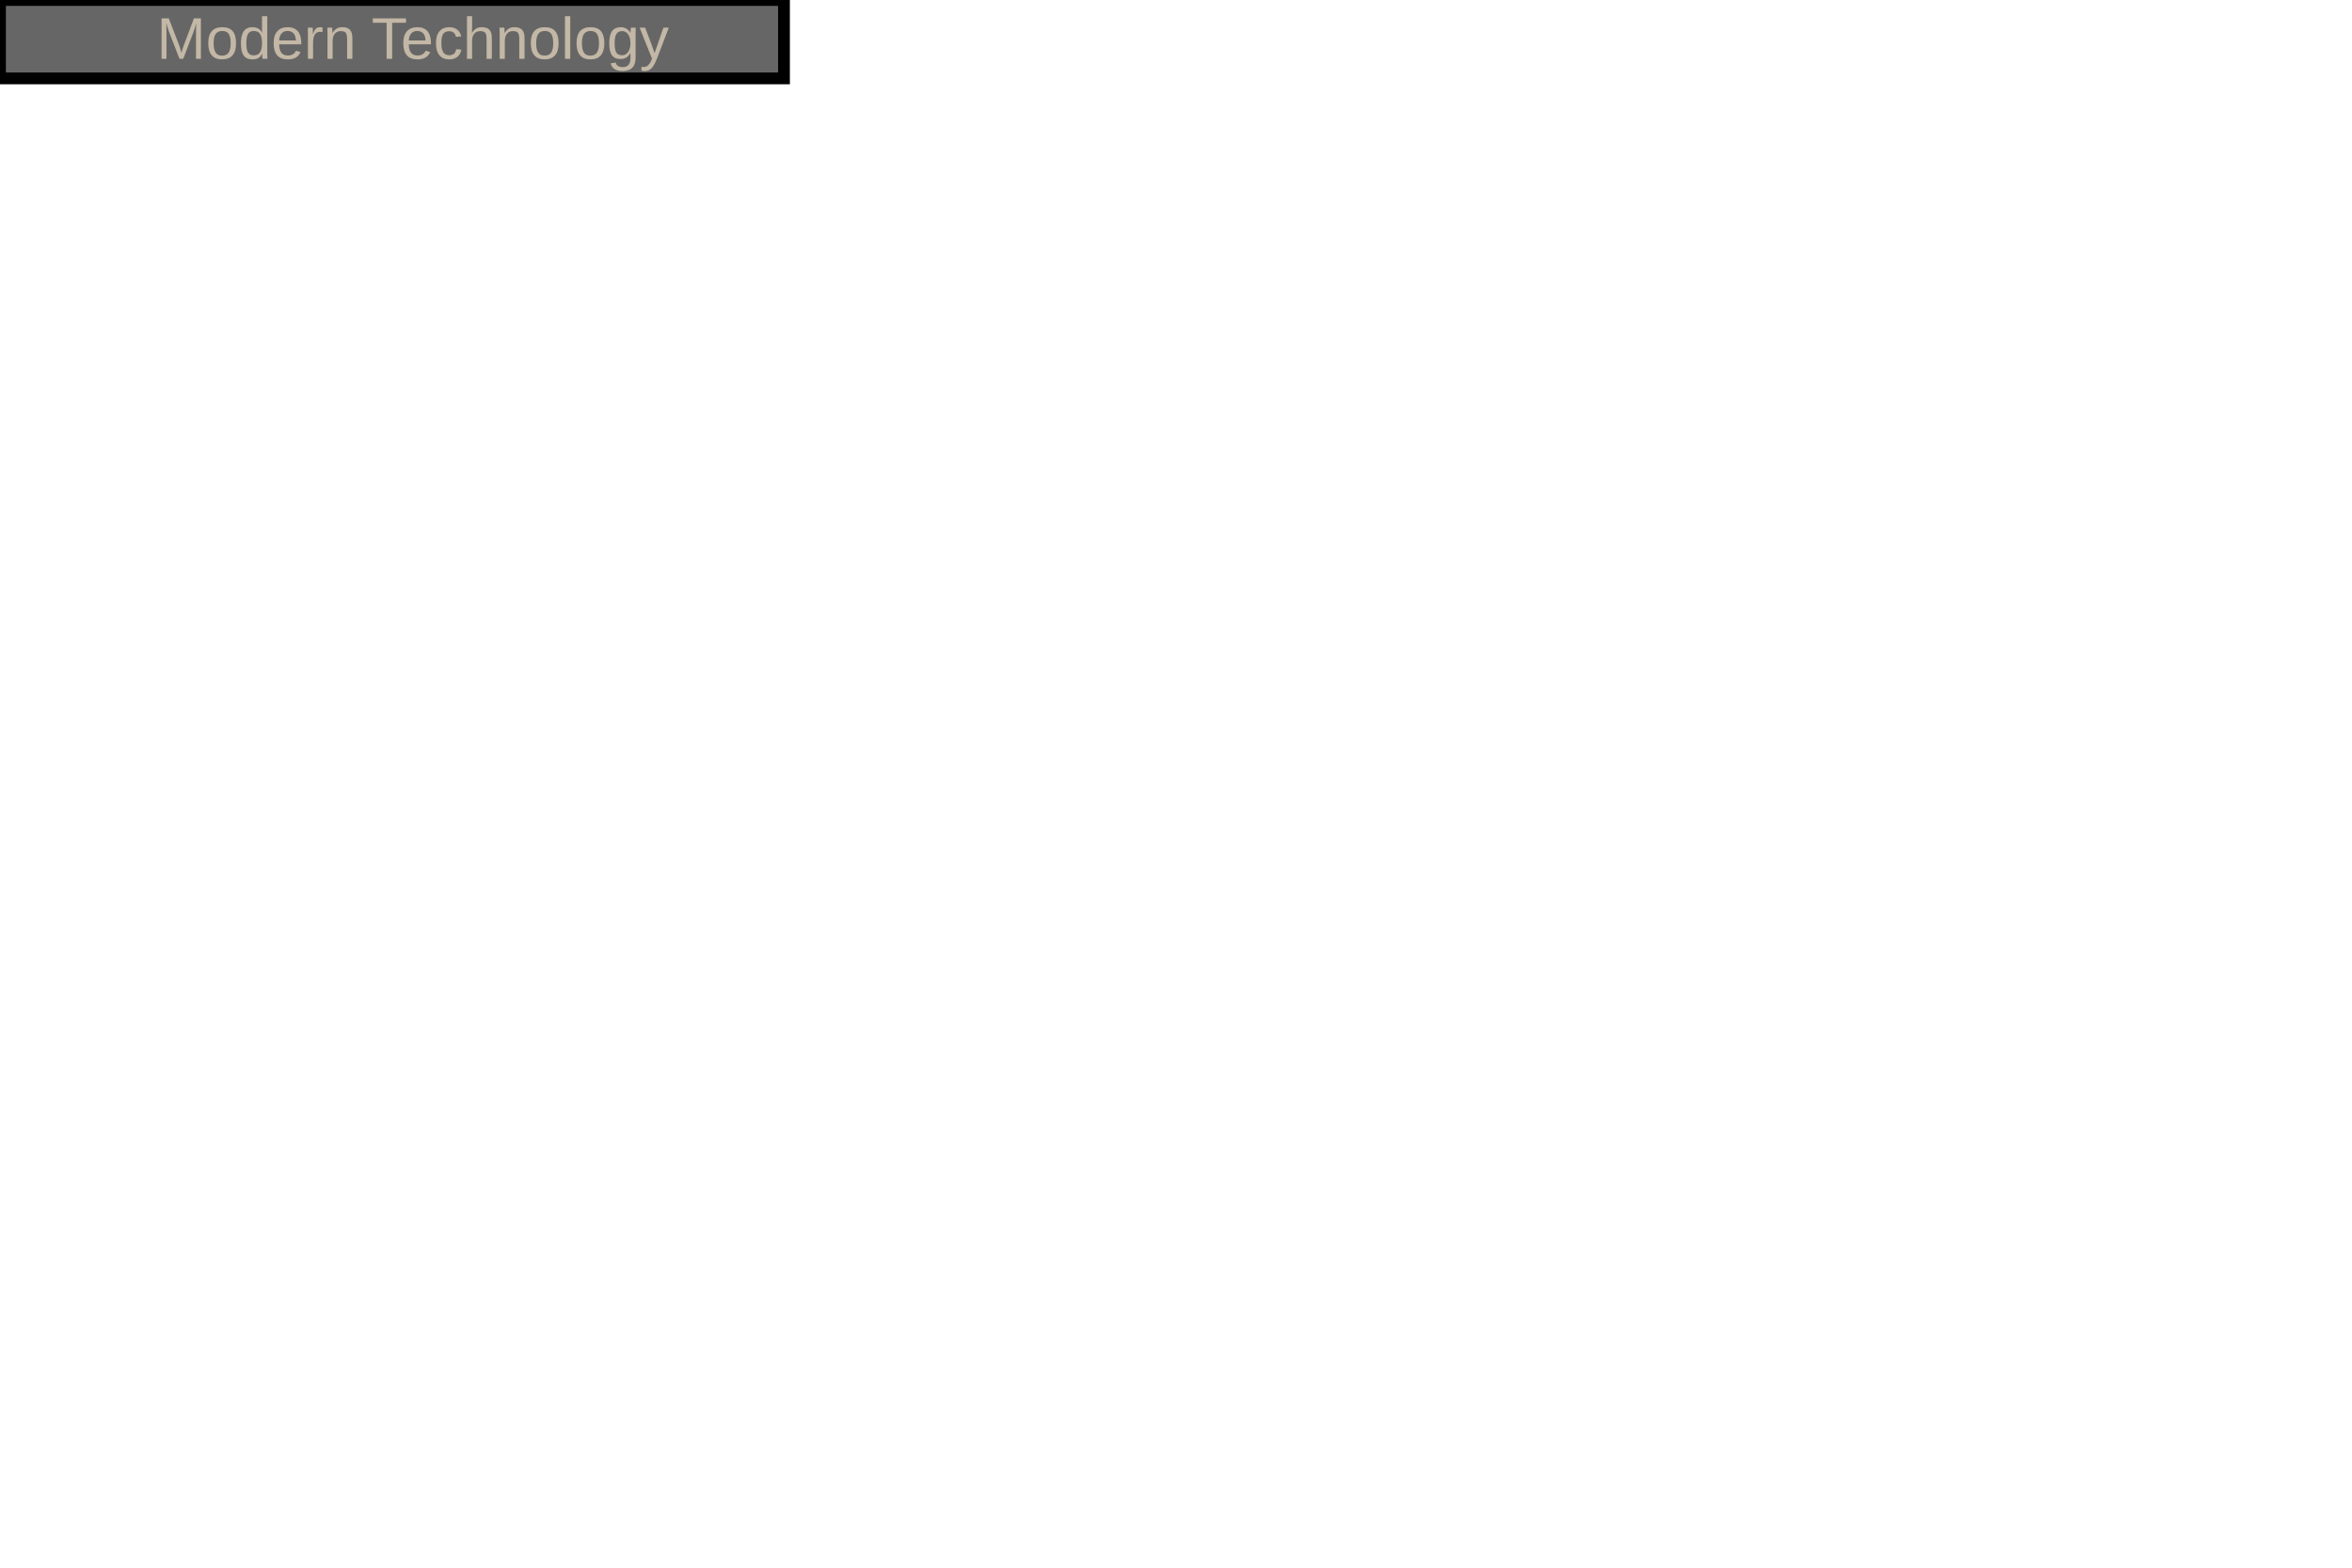
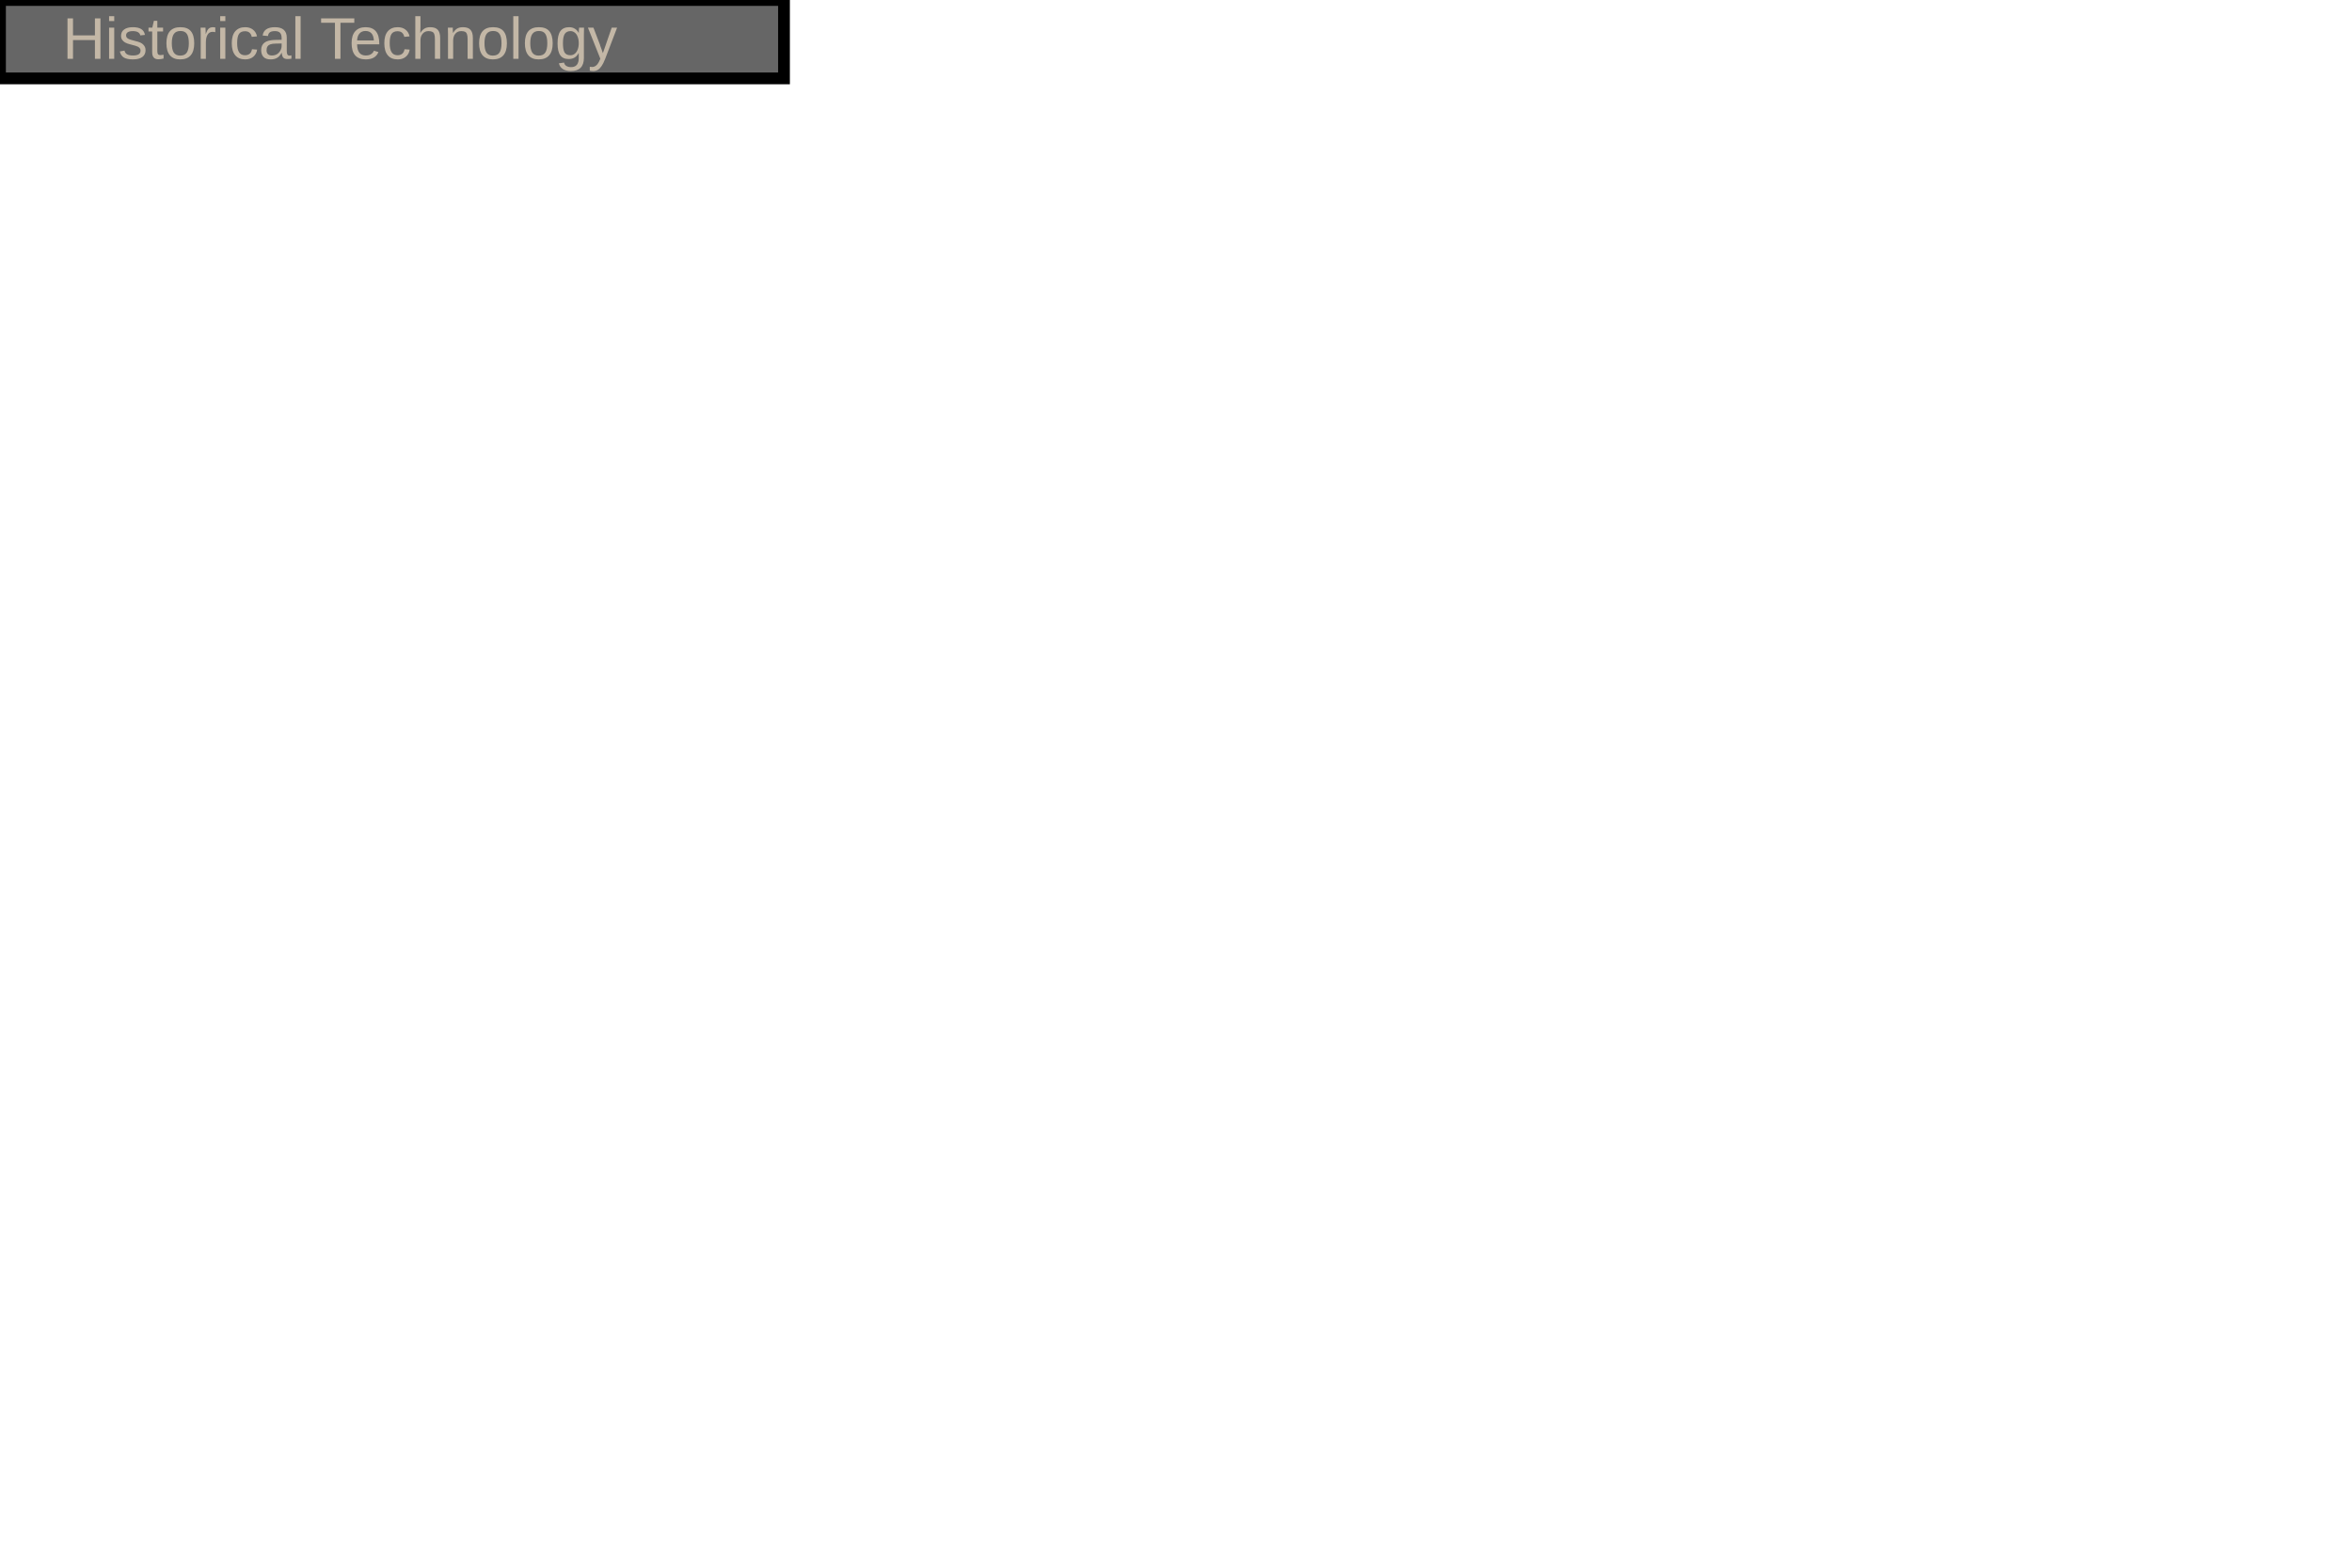
<svg xmlns="http://www.w3.org/2000/svg" version="1.1" viewBox="0 0 300 200">
  <rect width="100" height="10" fill="#666666" style="fill:rgb();stroke-width:1.5;stroke:rgb(0,0,0)" />
-   <text fill="#c3b7a6" font-size="7.5" font-family="Arial" x="20" y="7.5"> Modern Technology</text>
+   <text fill="#c3b7a6" font-size="7.5" font-family="Arial" x="8" y="7.5"> Historical Technology</text>
</svg>
